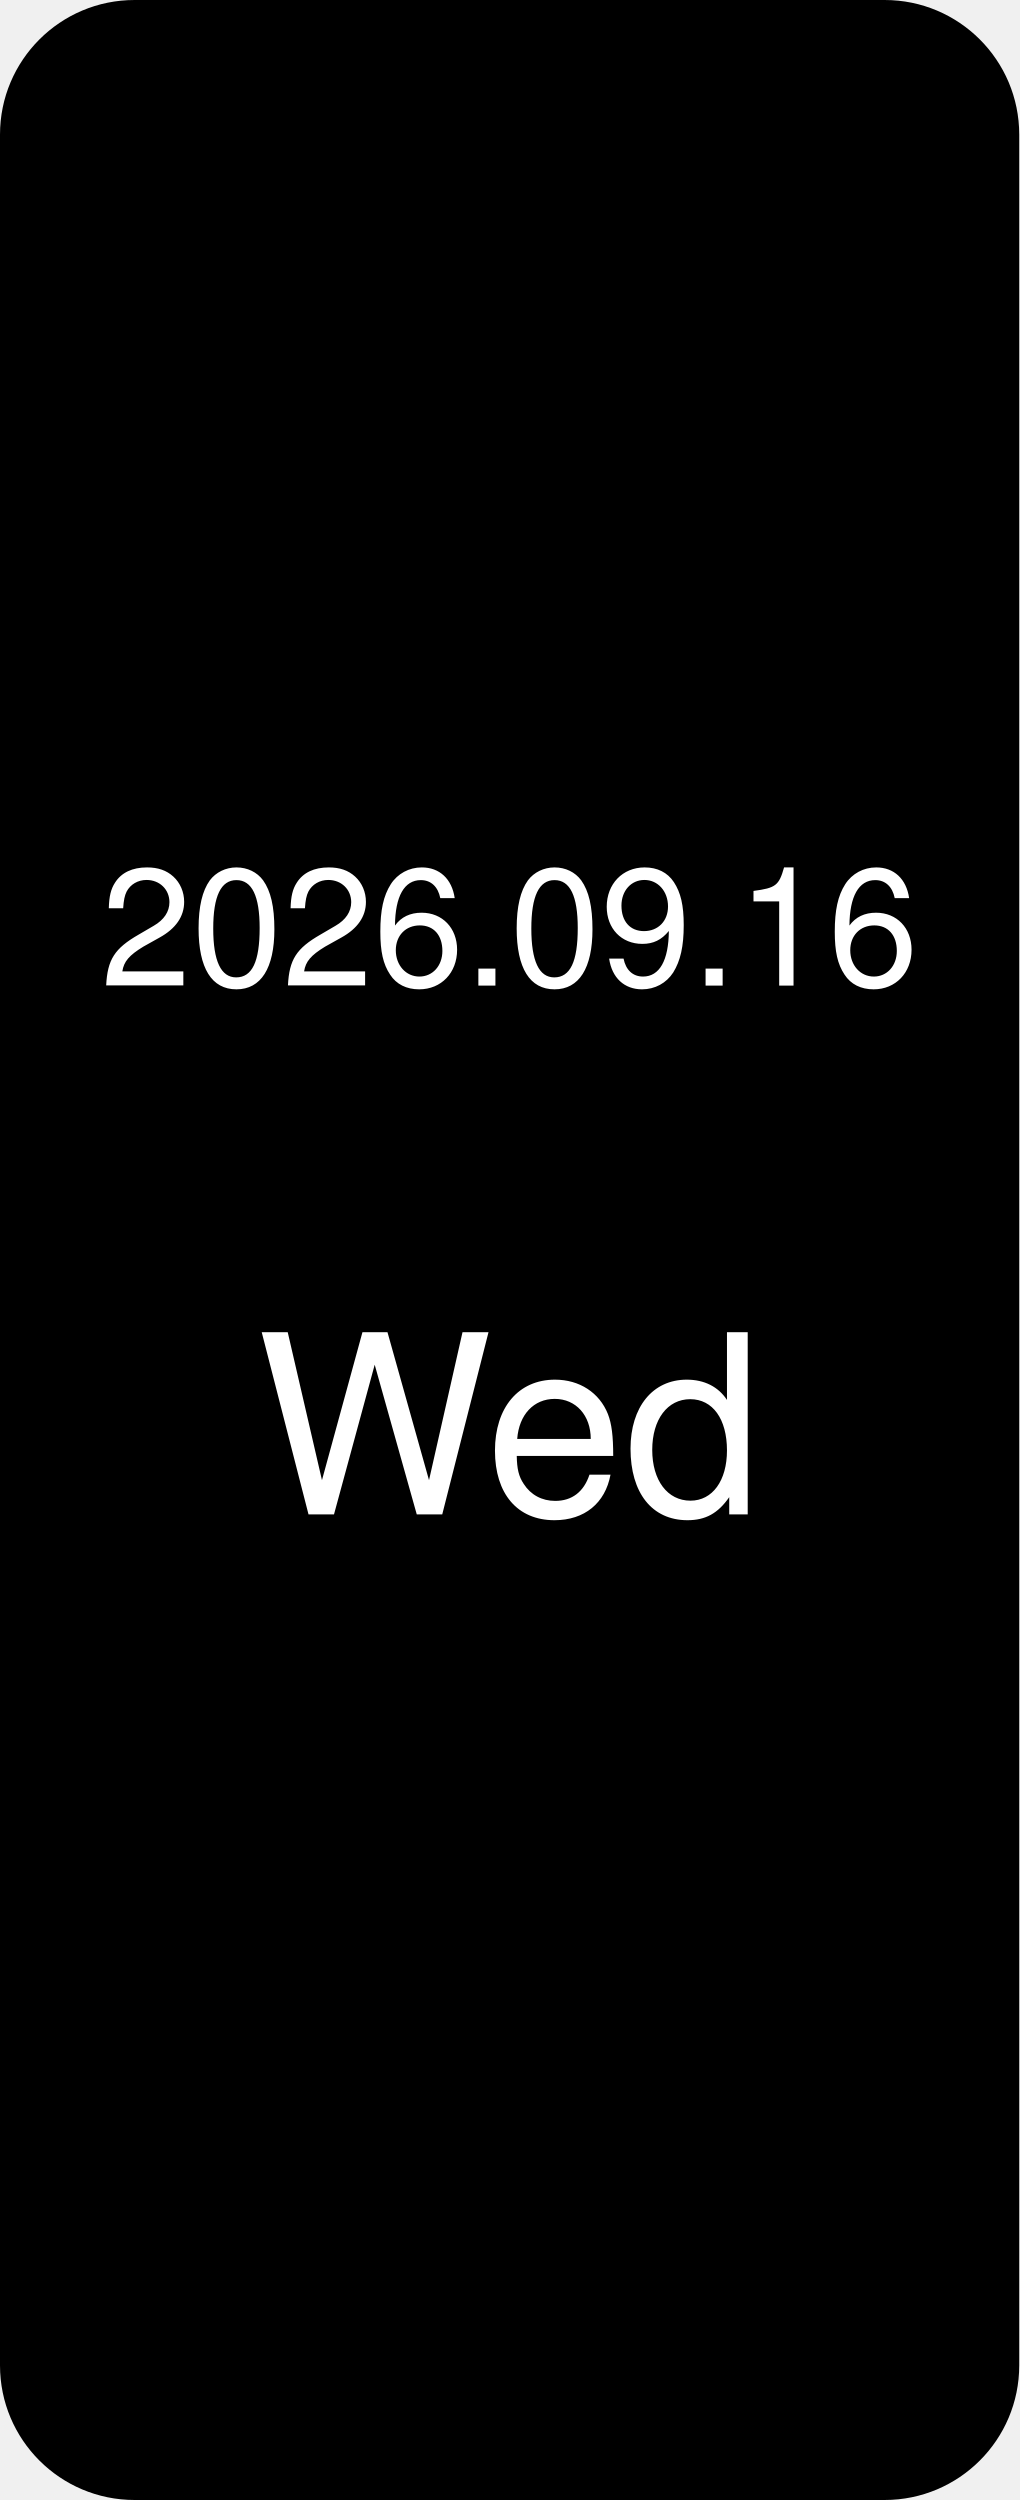
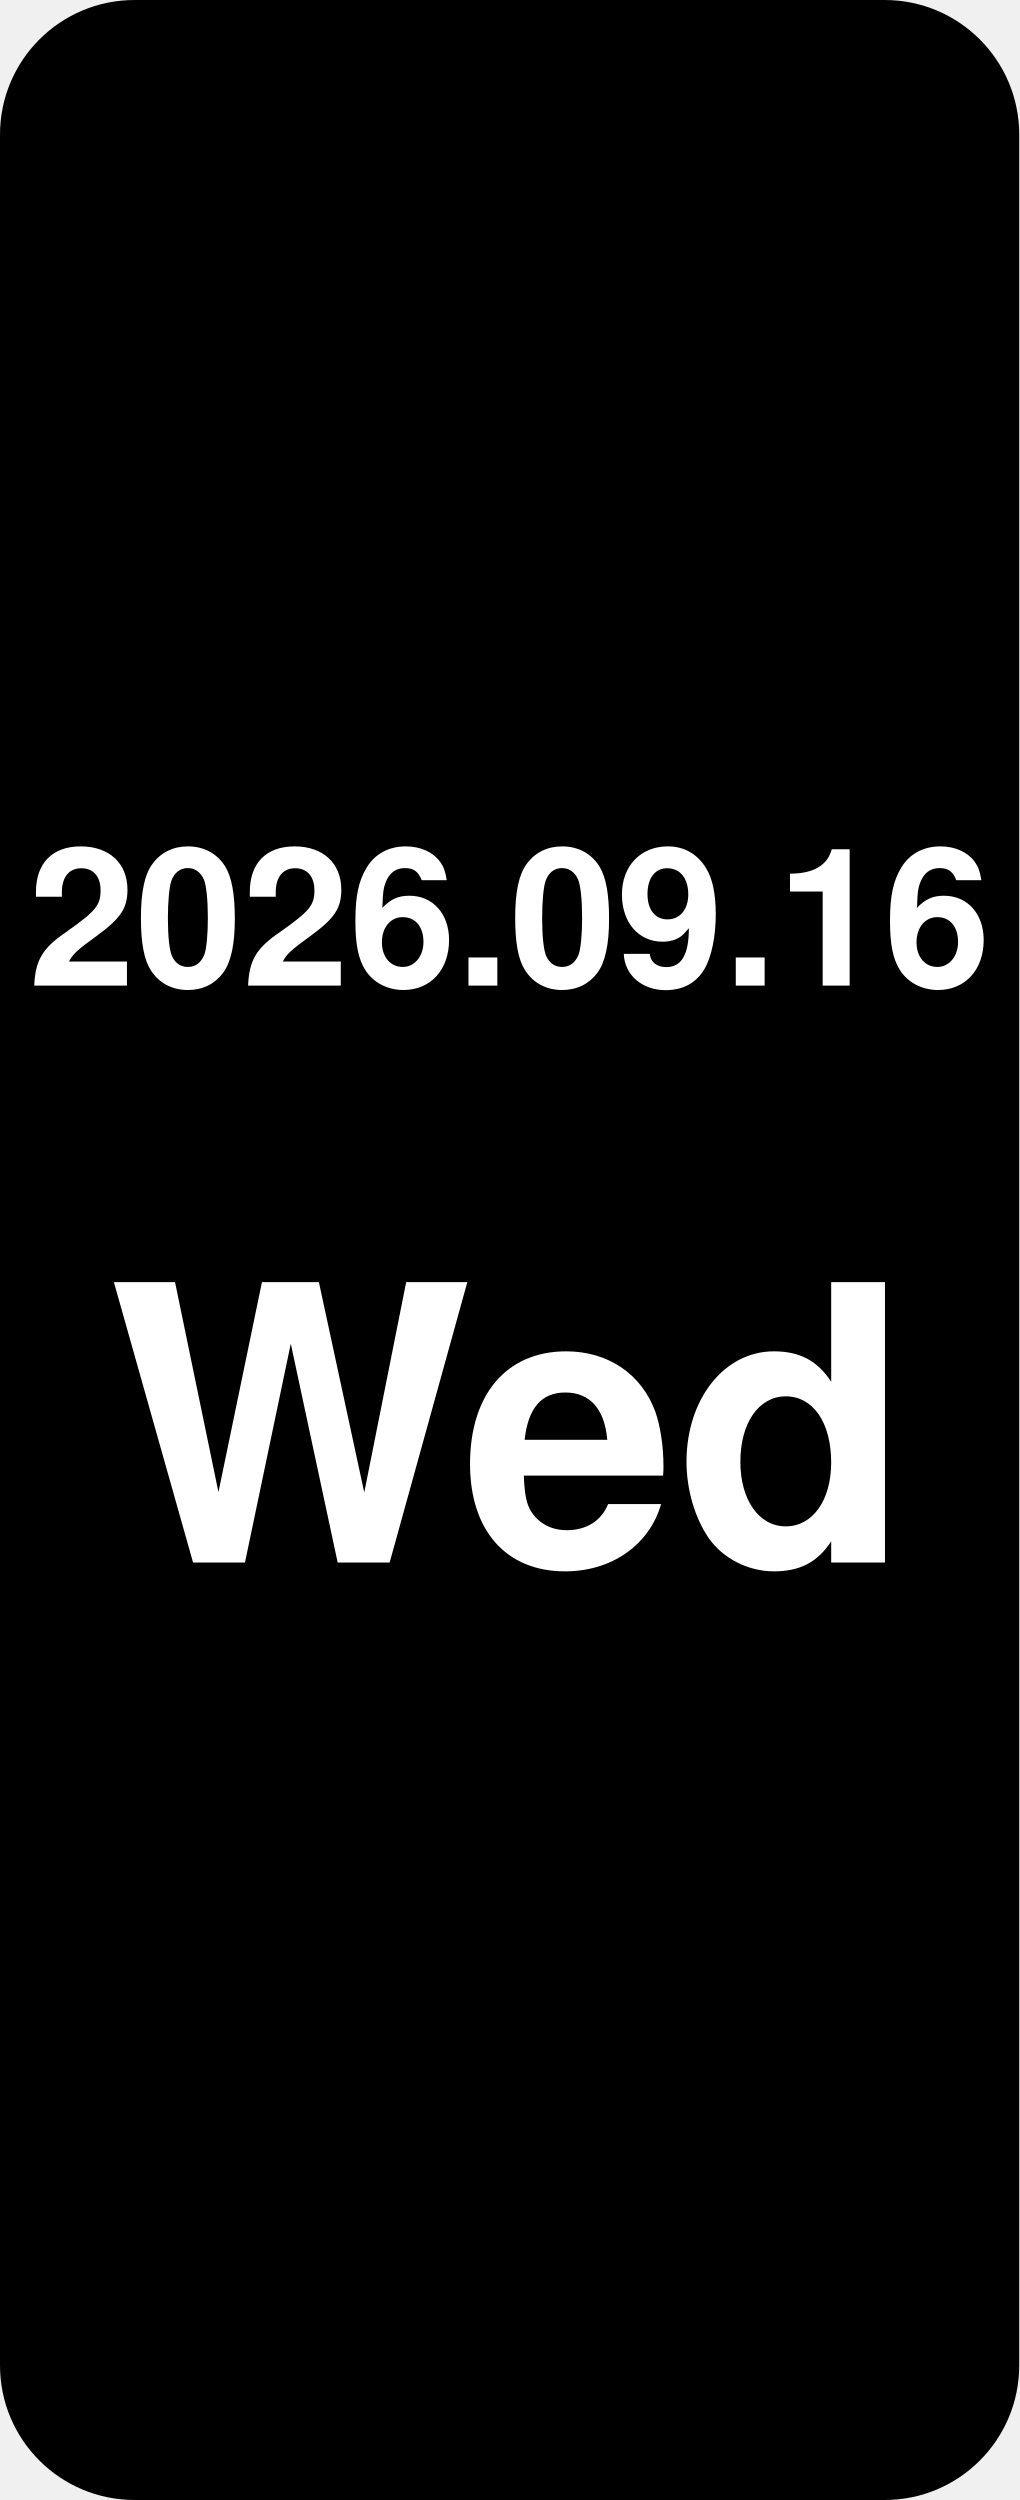
<svg xmlns="http://www.w3.org/2000/svg" width="424" height="1040" viewBox="0 0 212 520">
  <rect width="212" height="520" rx="28" fill="#000000" />
-   <g fill="#ffffff" text-anchor="middle" font-family="Helvetica, 'Helvetica Neue', Arial, sans-serif">
-     <text x="106" y="205" font-size="34">2026.09.16</text>
-     <text x="106" y="315" font-size="52">Wed</text>
+   <g fill="#ffffff" text-anchor="middle" font-family="Helvetica, 'Helvetica Neue', Arial, sans-serif" font-weight="700">
+     <text x="106" y="205" font-size="40">2026.09.16</text>
+     <text x="106" y="325" font-size="80">Wed</text>
  </g>
</svg>
